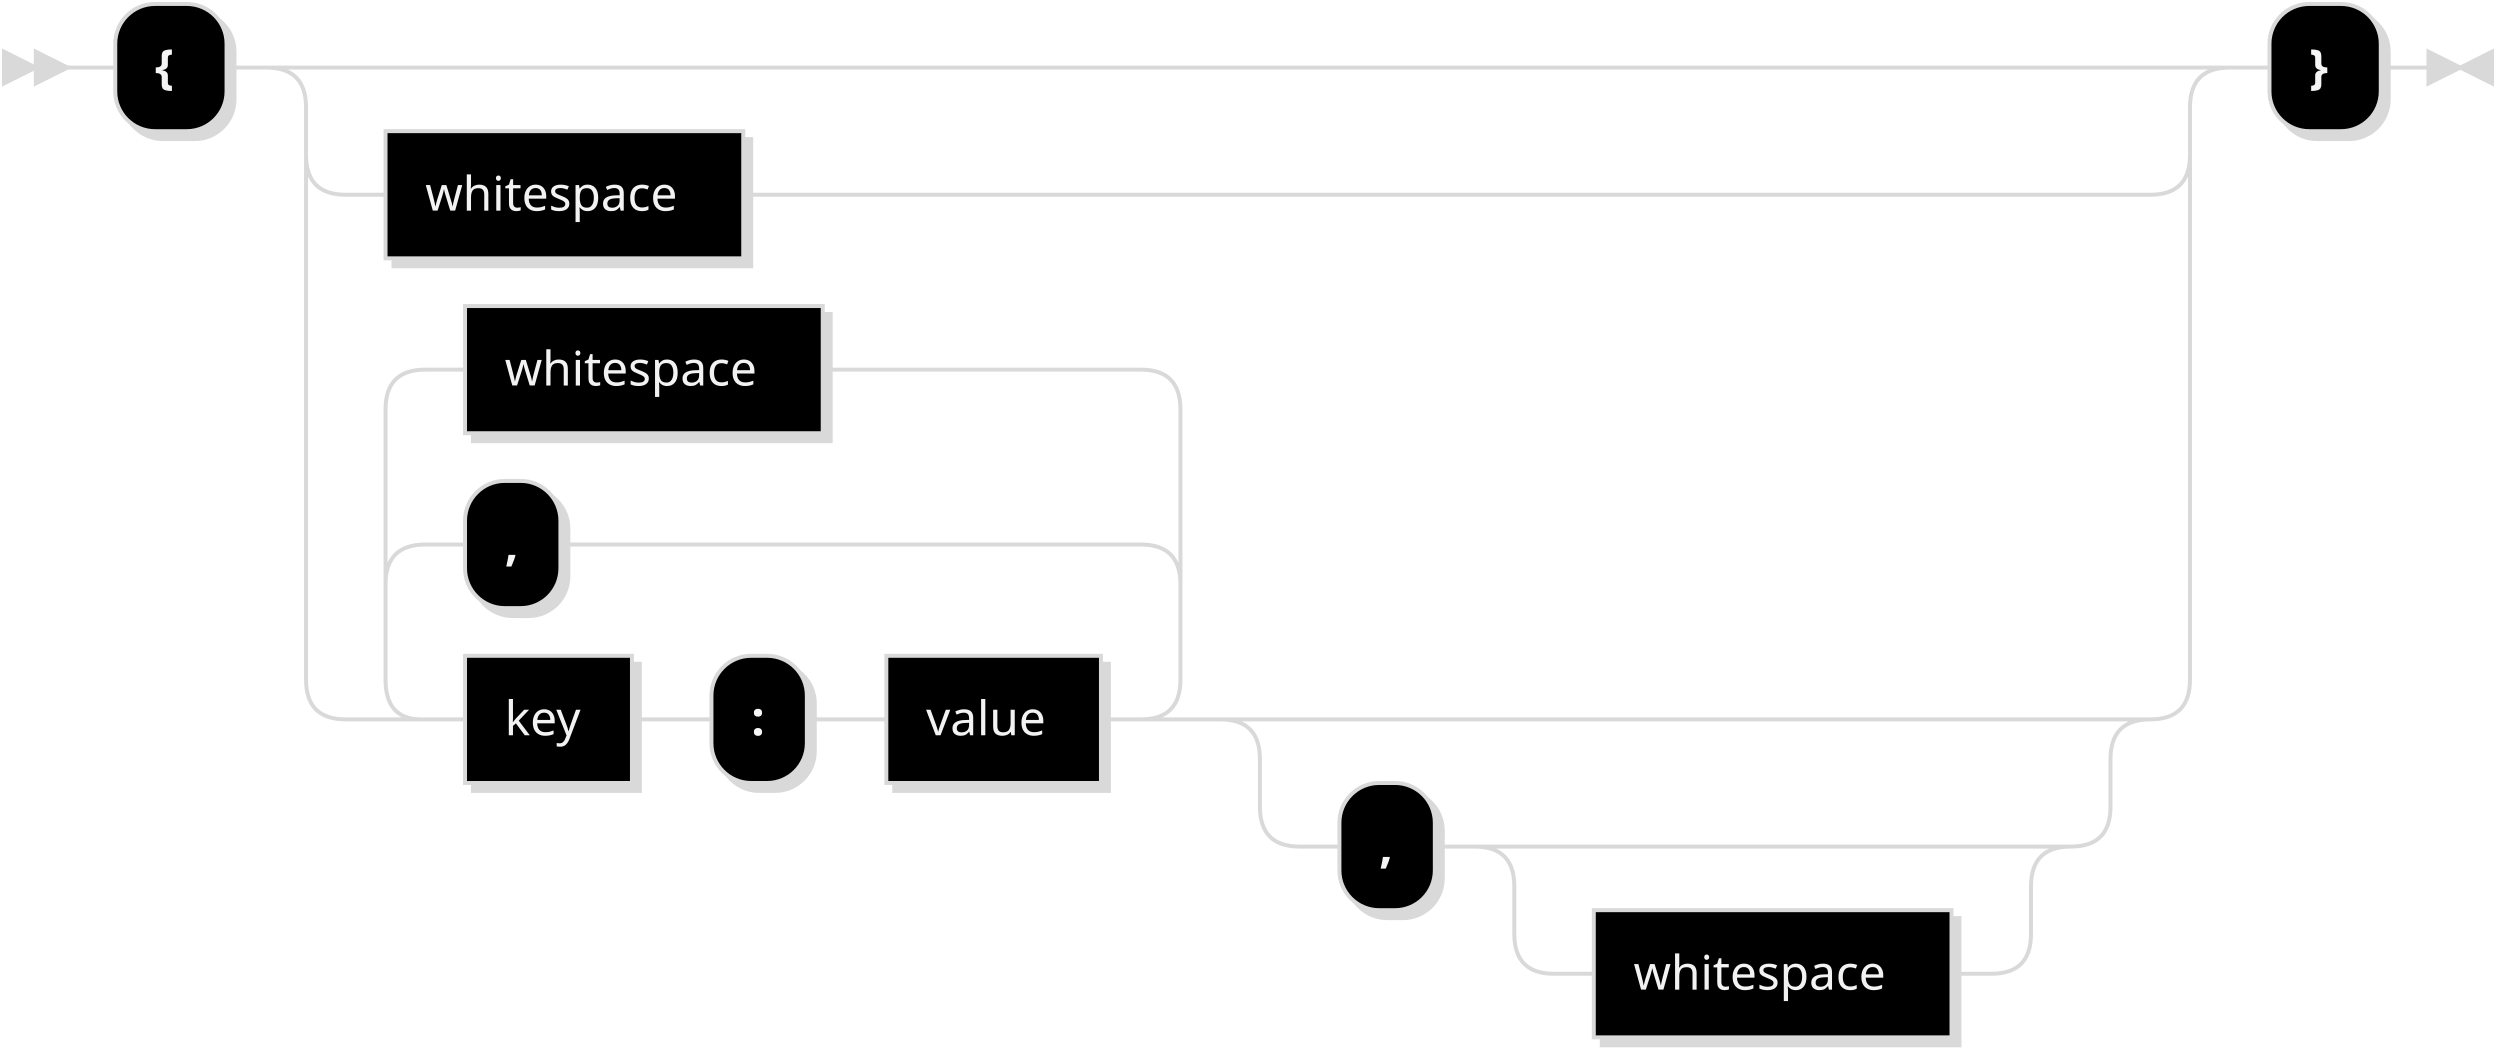
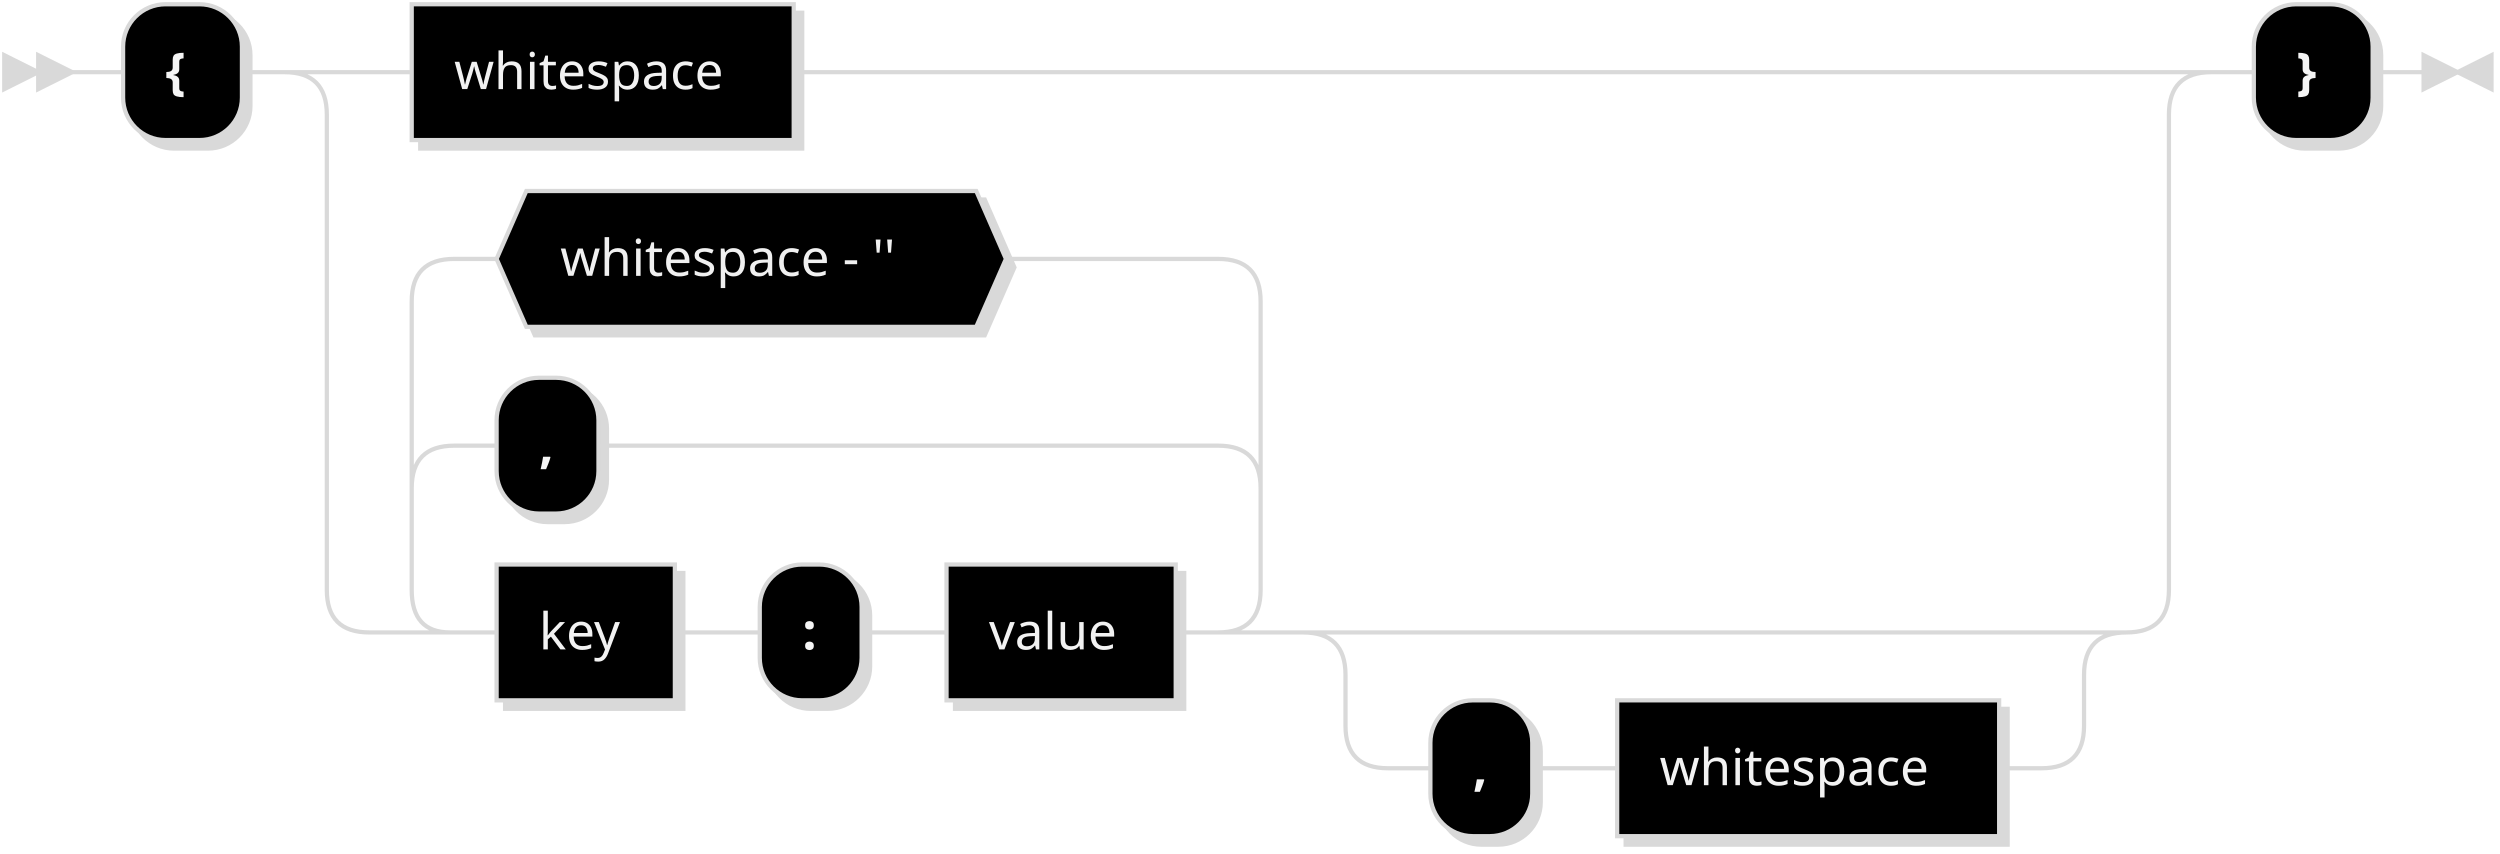
- <svg xmlns="http://www.w3.org/2000/svg" xmlns:xlink="http://www.w3.org/1999/xlink" width="629" height="265">
+ <svg xmlns="http://www.w3.org/2000/svg" xmlns:xlink="http://www.w3.org/1999/xlink" width="589" height="201">
  <defs>
    <style type="text/css">
    @namespace "http://www.w3.org/2000/svg";
    .line                 {fill: none; stroke: #D9D9D9; stroke-width: 1;}
    .bold-line            {stroke: #F5F5F5; shape-rendering: crispEdges; stroke-width: 2;}
    .thin-line            {stroke: #F0F0F0; shape-rendering: crispEdges}
    .filled               {fill: #D9D9D9; stroke: none;}
    text.terminal         {font-family: Verdana, Sans-serif;
                            font-size: 12px;
                            fill: #F5F5F5;
                            font-weight: bold;
                          }
    text.nonterminal      {font-family: Verdana, Sans-serif;
                            font-size: 12px;
                            fill: #F2F2F2;
                            font-weight: normal;
                          }
    text.regexp           {font-family: Verdana, Sans-serif;
                            font-size: 12px;
                            fill: #F0F0F0;
                            font-weight: normal;
                          }
    rect, circle, polygon {fill: #D9D9D9; stroke: #D9D9D9;}
    rect.terminal         {fill: #000000; stroke: #D9D9D9; stroke-width: 1;}
    rect.nonterminal      {fill: #000000; stroke: #D9D9D9; stroke-width: 1;}
    rect.text             {fill: none; stroke: none;}
    polygon.regexp        {fill: #000000; stroke: #D9D9D9; stroke-width: 1;}
  </style>
  </defs>
  <polygon points="9 17 1 13 1 21" />
  <polygon points="17 17 9 13 9 21" />
  <rect x="31" y="3" width="28" height="32" rx="10" />
  <rect x="29" y="1" width="28" height="32" class="terminal" rx="10" />
  <text class="terminal" x="39" y="21">{</text>
  <a xlink:href="#whitespace" xlink:title="whitespace">
-     <rect x="99" y="35" width="90" height="32" />
-     <rect x="97" y="33" width="90" height="32" class="nonterminal" />
-     <text class="nonterminal" x="107" y="53">whitespace</text>
+     <rect x="99" y="3" width="90" height="32" />
+     <rect x="97" y="1" width="90" height="32" class="nonterminal" />
+     <text class="nonterminal" x="107" y="21">whitespace</text>
  </a>
  <a xlink:href="#key" xlink:title="key">
-     <rect x="119" y="167" width="42" height="32" />
-     <rect x="117" y="165" width="42" height="32" class="nonterminal" />
-     <text class="nonterminal" x="127" y="185">key</text>
+     <rect x="119" y="135" width="42" height="32" />
+     <rect x="117" y="133" width="42" height="32" class="nonterminal" />
+     <text class="nonterminal" x="127" y="153">key</text>
  </a>
-   <rect x="181" y="167" width="24" height="32" rx="10" />
-   <rect x="179" y="165" width="24" height="32" class="terminal" rx="10" />
-   <text class="terminal" x="189" y="185">:</text>
+   <rect x="181" y="135" width="24" height="32" rx="10" />
+   <rect x="179" y="133" width="24" height="32" class="terminal" rx="10" />
+   <text class="terminal" x="189" y="153">:</text>
  <a xlink:href="#value" xlink:title="value">
-     <rect x="225" y="167" width="54" height="32" />
-     <rect x="223" y="165" width="54" height="32" class="nonterminal" />
-     <text class="nonterminal" x="233" y="185">value</text>
+     <rect x="225" y="135" width="54" height="32" />
+     <rect x="223" y="133" width="54" height="32" class="nonterminal" />
+     <text class="nonterminal" x="233" y="153">value</text>
  </a>
-   <rect x="119" y="123" width="24" height="32" rx="10" />
-   <rect x="117" y="121" width="24" height="32" class="terminal" rx="10" />
-   <text class="terminal" x="127" y="141">,</text>
+   <rect x="119" y="91" width="24" height="32" rx="10" />
+   <rect x="117" y="89" width="24" height="32" class="terminal" rx="10" />
+   <text class="terminal" x="127" y="109">,</text>
+   <polygon points="119 63 126 47 232 47 239 63 232 79 126 79" />
+   <polygon points="117 61 124 45 230 45 237 61 230 77 124 77" class="regexp" />
+   <text class="regexp" x="132" y="65">whitespace - ''</text>
+   <rect x="339" y="167" width="24" height="32" rx="10" />
+   <rect x="337" y="165" width="24" height="32" class="terminal" rx="10" />
+   <text class="terminal" x="347" y="185">,</text>
  <a xlink:href="#whitespace" xlink:title="whitespace">
-     <rect x="119" y="79" width="90" height="32" />
-     <rect x="117" y="77" width="90" height="32" class="nonterminal" />
-     <text class="nonterminal" x="127" y="97">whitespace</text>
+     <rect x="383" y="167" width="90" height="32" />
+     <rect x="381" y="165" width="90" height="32" class="nonterminal" />
+     <text class="nonterminal" x="391" y="185">whitespace</text>
  </a>
-   <rect x="339" y="199" width="24" height="32" rx="10" />
-   <rect x="337" y="197" width="24" height="32" class="terminal" rx="10" />
-   <text class="terminal" x="347" y="217">,</text>
-   <a xlink:href="#whitespace" xlink:title="whitespace">
-     <rect x="403" y="231" width="90" height="32" />
-     <rect x="401" y="229" width="90" height="32" class="nonterminal" />
-     <text class="nonterminal" x="411" y="249">whitespace</text>
-   </a>
-   <rect x="573" y="3" width="28" height="32" rx="10" />
-   <rect x="571" y="1" width="28" height="32" class="terminal" rx="10" />
-   <text class="terminal" x="581" y="21">}</text>
-   <path class="line" d="m17 17 h2 m0 0 h10 m28 0 h10 m20 0 h10 m0 0 h444 m-474 0 h20 m454 0 h20 m-494 0 q10 0 10 10 m474 0 q0 -10 10 -10 m-484 10 v12 m474 0 v-12 m-474 12 q0 10 10 10 m454 0 q10 0 10 -10 m-464 10 h10 m90 0 h10 m0 0 h344 m-464 -10 v20 m474 0 v-20 m-474 20 v112 m474 0 v-112 m-474 112 q0 10 10 10 m454 0 q10 0 10 -10 m-444 10 h10 m42 0 h10 m0 0 h10 m24 0 h10 m0 0 h10 m54 0 h10 m-200 0 l20 0 m-1 0 q-9 0 -9 -10 l0 -24 q0 -10 10 -10 m180 44 l20 0 m-20 0 q10 0 10 -10 l0 -24 q0 -10 -10 -10 m-180 0 h10 m24 0 h10 m0 0 h136 m-190 10 l0 -44 q0 -10 10 -10 m190 54 l0 -44 q0 -10 -10 -10 m-180 0 h10 m90 0 h10 m0 0 h70 m40 88 h10 m0 0 h184 m-214 0 h20 m194 0 h20 m-234 0 q10 0 10 10 m214 0 q0 -10 10 -10 m-224 10 v12 m214 0 v-12 m-214 12 q0 10 10 10 m194 0 q10 0 10 -10 m-204 10 h10 m24 0 h10 m20 0 h10 m0 0 h100 m-130 0 h20 m110 0 h20 m-150 0 q10 0 10 10 m130 0 q0 -10 10 -10 m-140 10 v12 m130 0 v-12 m-130 12 q0 10 10 10 m110 0 q10 0 10 -10 m-120 10 h10 m90 0 h10 m60 -228 h10 m28 0 h10 m3 0 h-3" />
-   <polygon points="619 17 627 13 627 21" />
-   <polygon points="619 17 611 13 611 21" />
+   <rect x="533" y="3" width="28" height="32" rx="10" />
+   <rect x="531" y="1" width="28" height="32" class="terminal" rx="10" />
+   <text class="terminal" x="541" y="21">}</text>
+   <path class="line" d="m17 17 h2 m0 0 h10 m28 0 h10 m20 0 h10 m90 0 h10 m0 0 h304 m-434 0 h20 m414 0 h20 m-454 0 q10 0 10 10 m434 0 q0 -10 10 -10 m-444 10 v112 m434 0 v-112 m-434 112 q0 10 10 10 m414 0 q10 0 10 -10 m-404 10 h10 m42 0 h10 m0 0 h10 m24 0 h10 m0 0 h10 m54 0 h10 m-200 0 l20 0 m-1 0 q-9 0 -9 -10 l0 -24 q0 -10 10 -10 m180 44 l20 0 m-20 0 q10 0 10 -10 l0 -24 q0 -10 -10 -10 m-180 0 h10 m24 0 h10 m0 0 h136 m-190 10 l0 -44 q0 -10 10 -10 m190 54 l0 -44 q0 -10 -10 -10 m-180 0 h10 m120 0 h10 m0 0 h40 m40 88 h10 m0 0 h144 m-174 0 h20 m154 0 h20 m-194 0 q10 0 10 10 m174 0 q0 -10 10 -10 m-184 10 v12 m174 0 v-12 m-174 12 q0 10 10 10 m154 0 q10 0 10 -10 m-164 10 h10 m24 0 h10 m0 0 h10 m90 0 h10 m40 -164 h10 m28 0 h10 m3 0 h-3" />
+   <polygon points="579 17 587 13 587 21" />
+   <polygon points="579 17 571 13 571 21" />
</svg>
